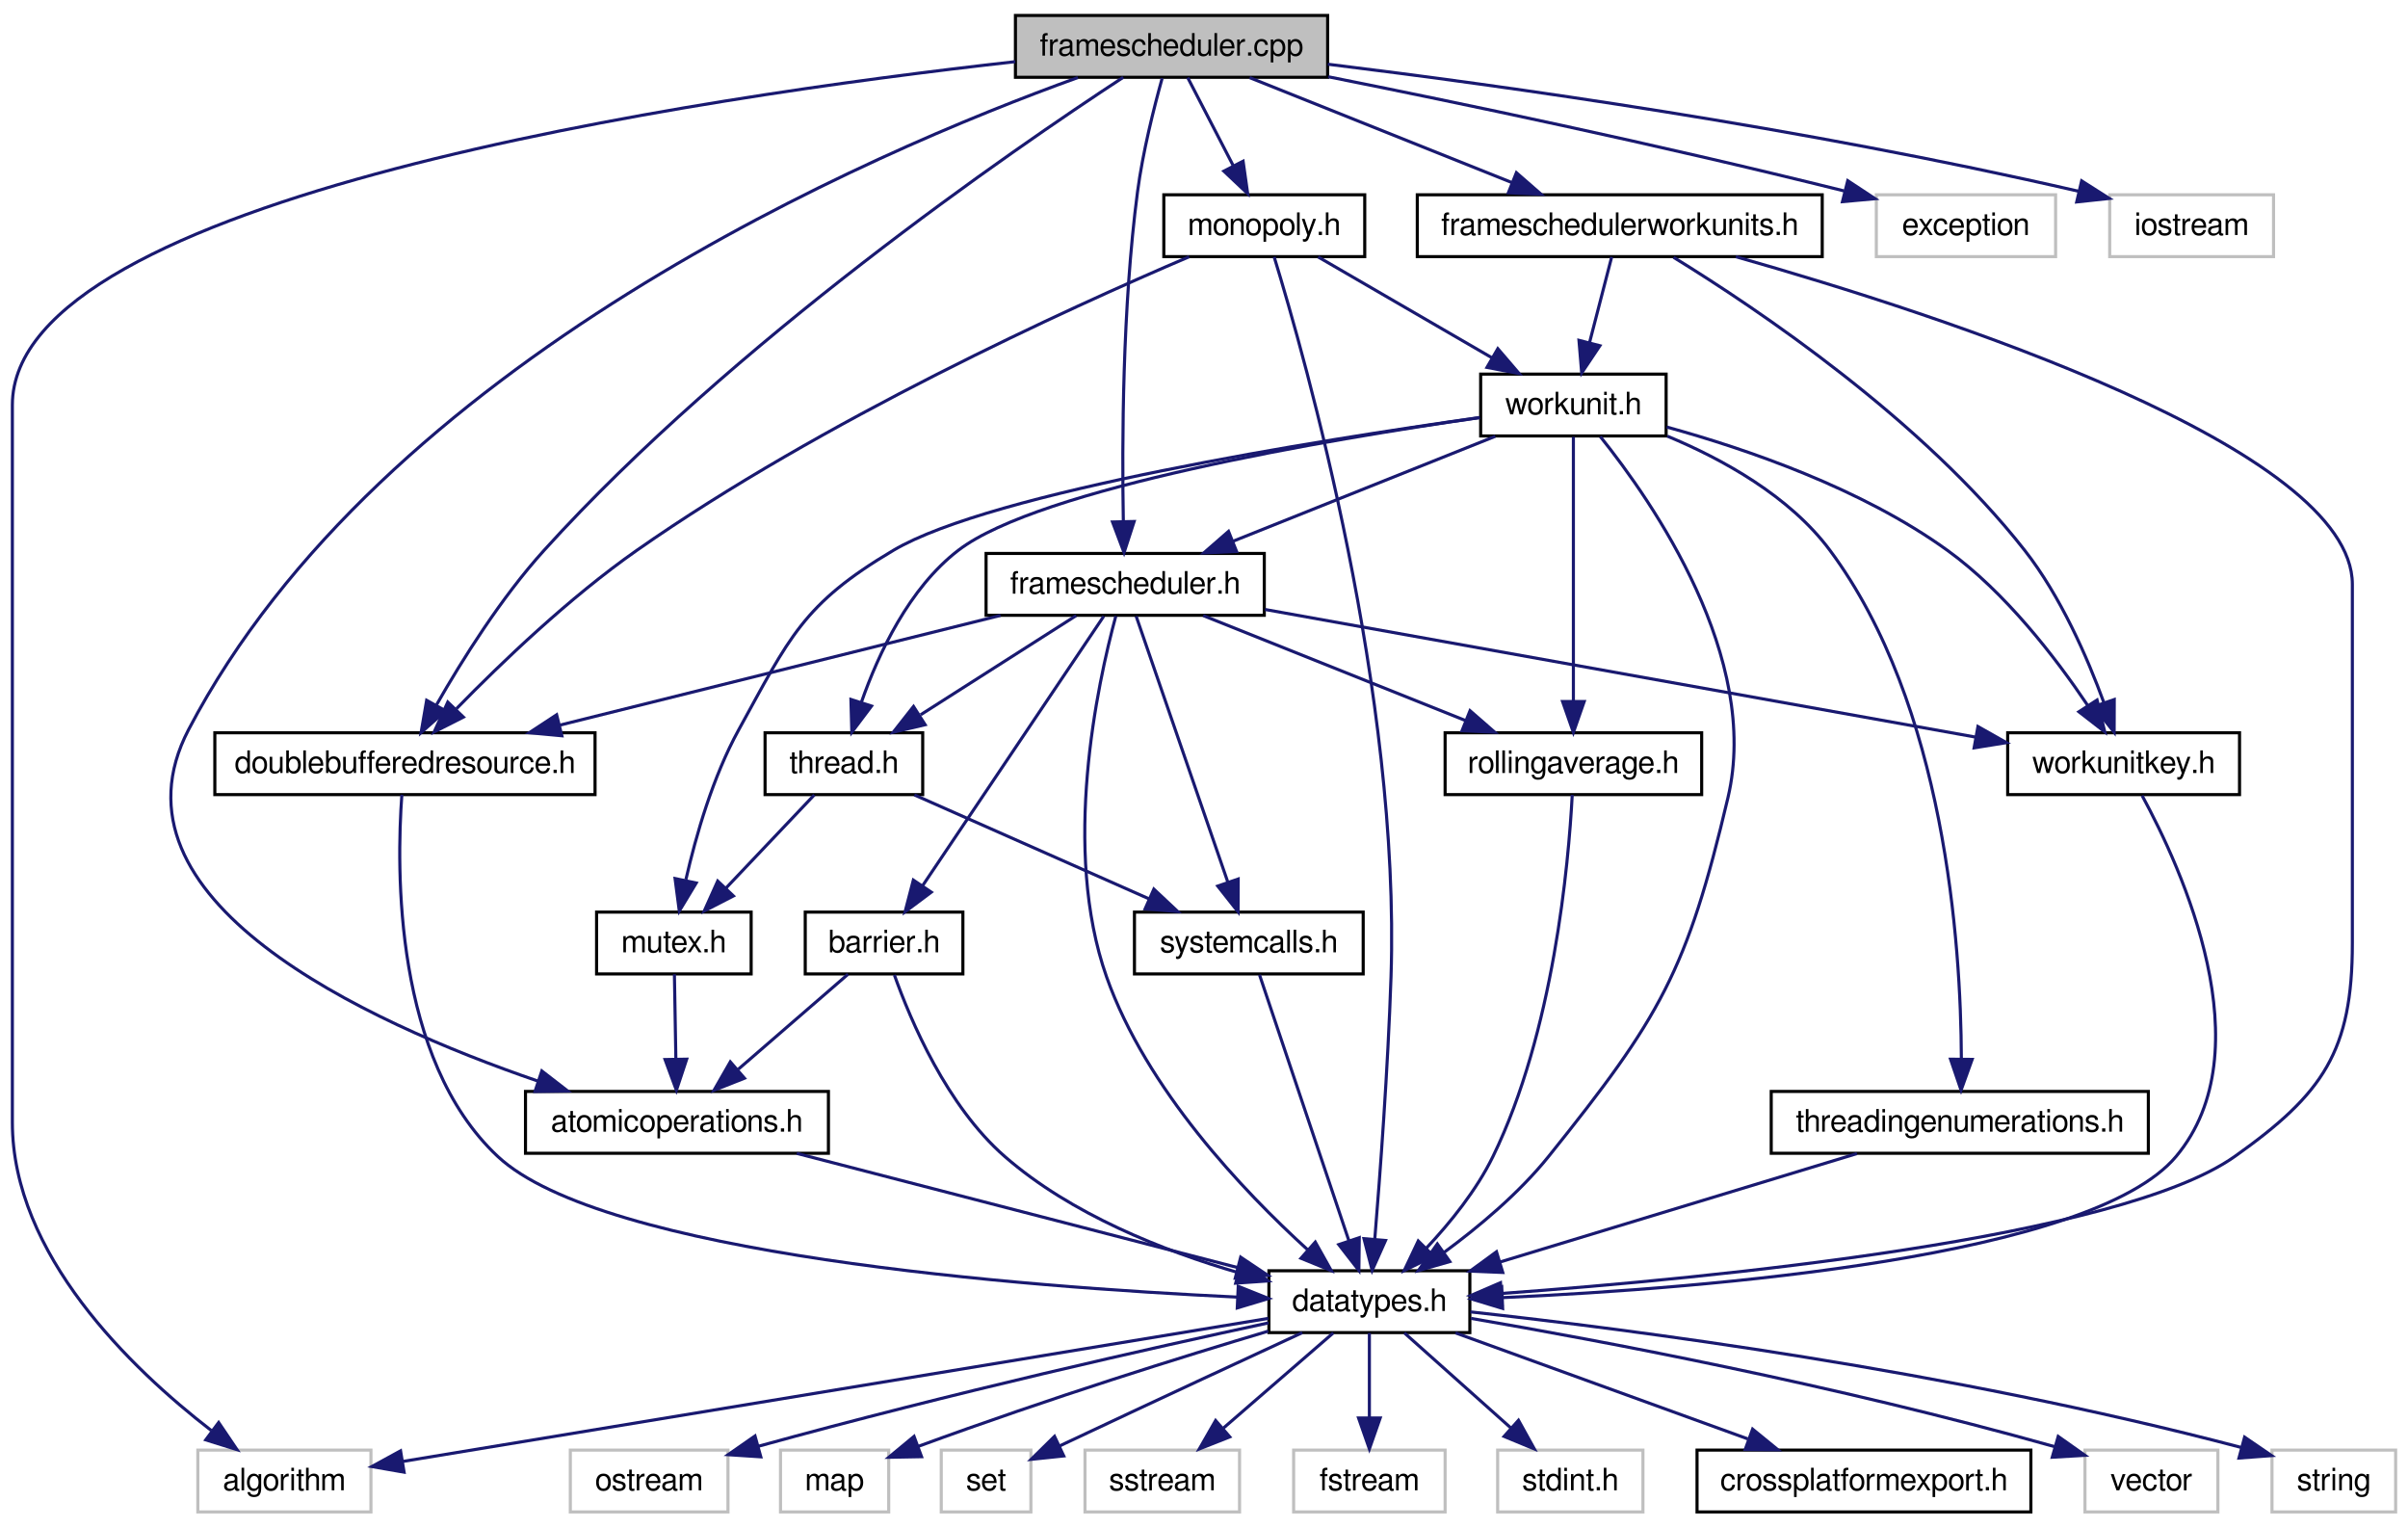
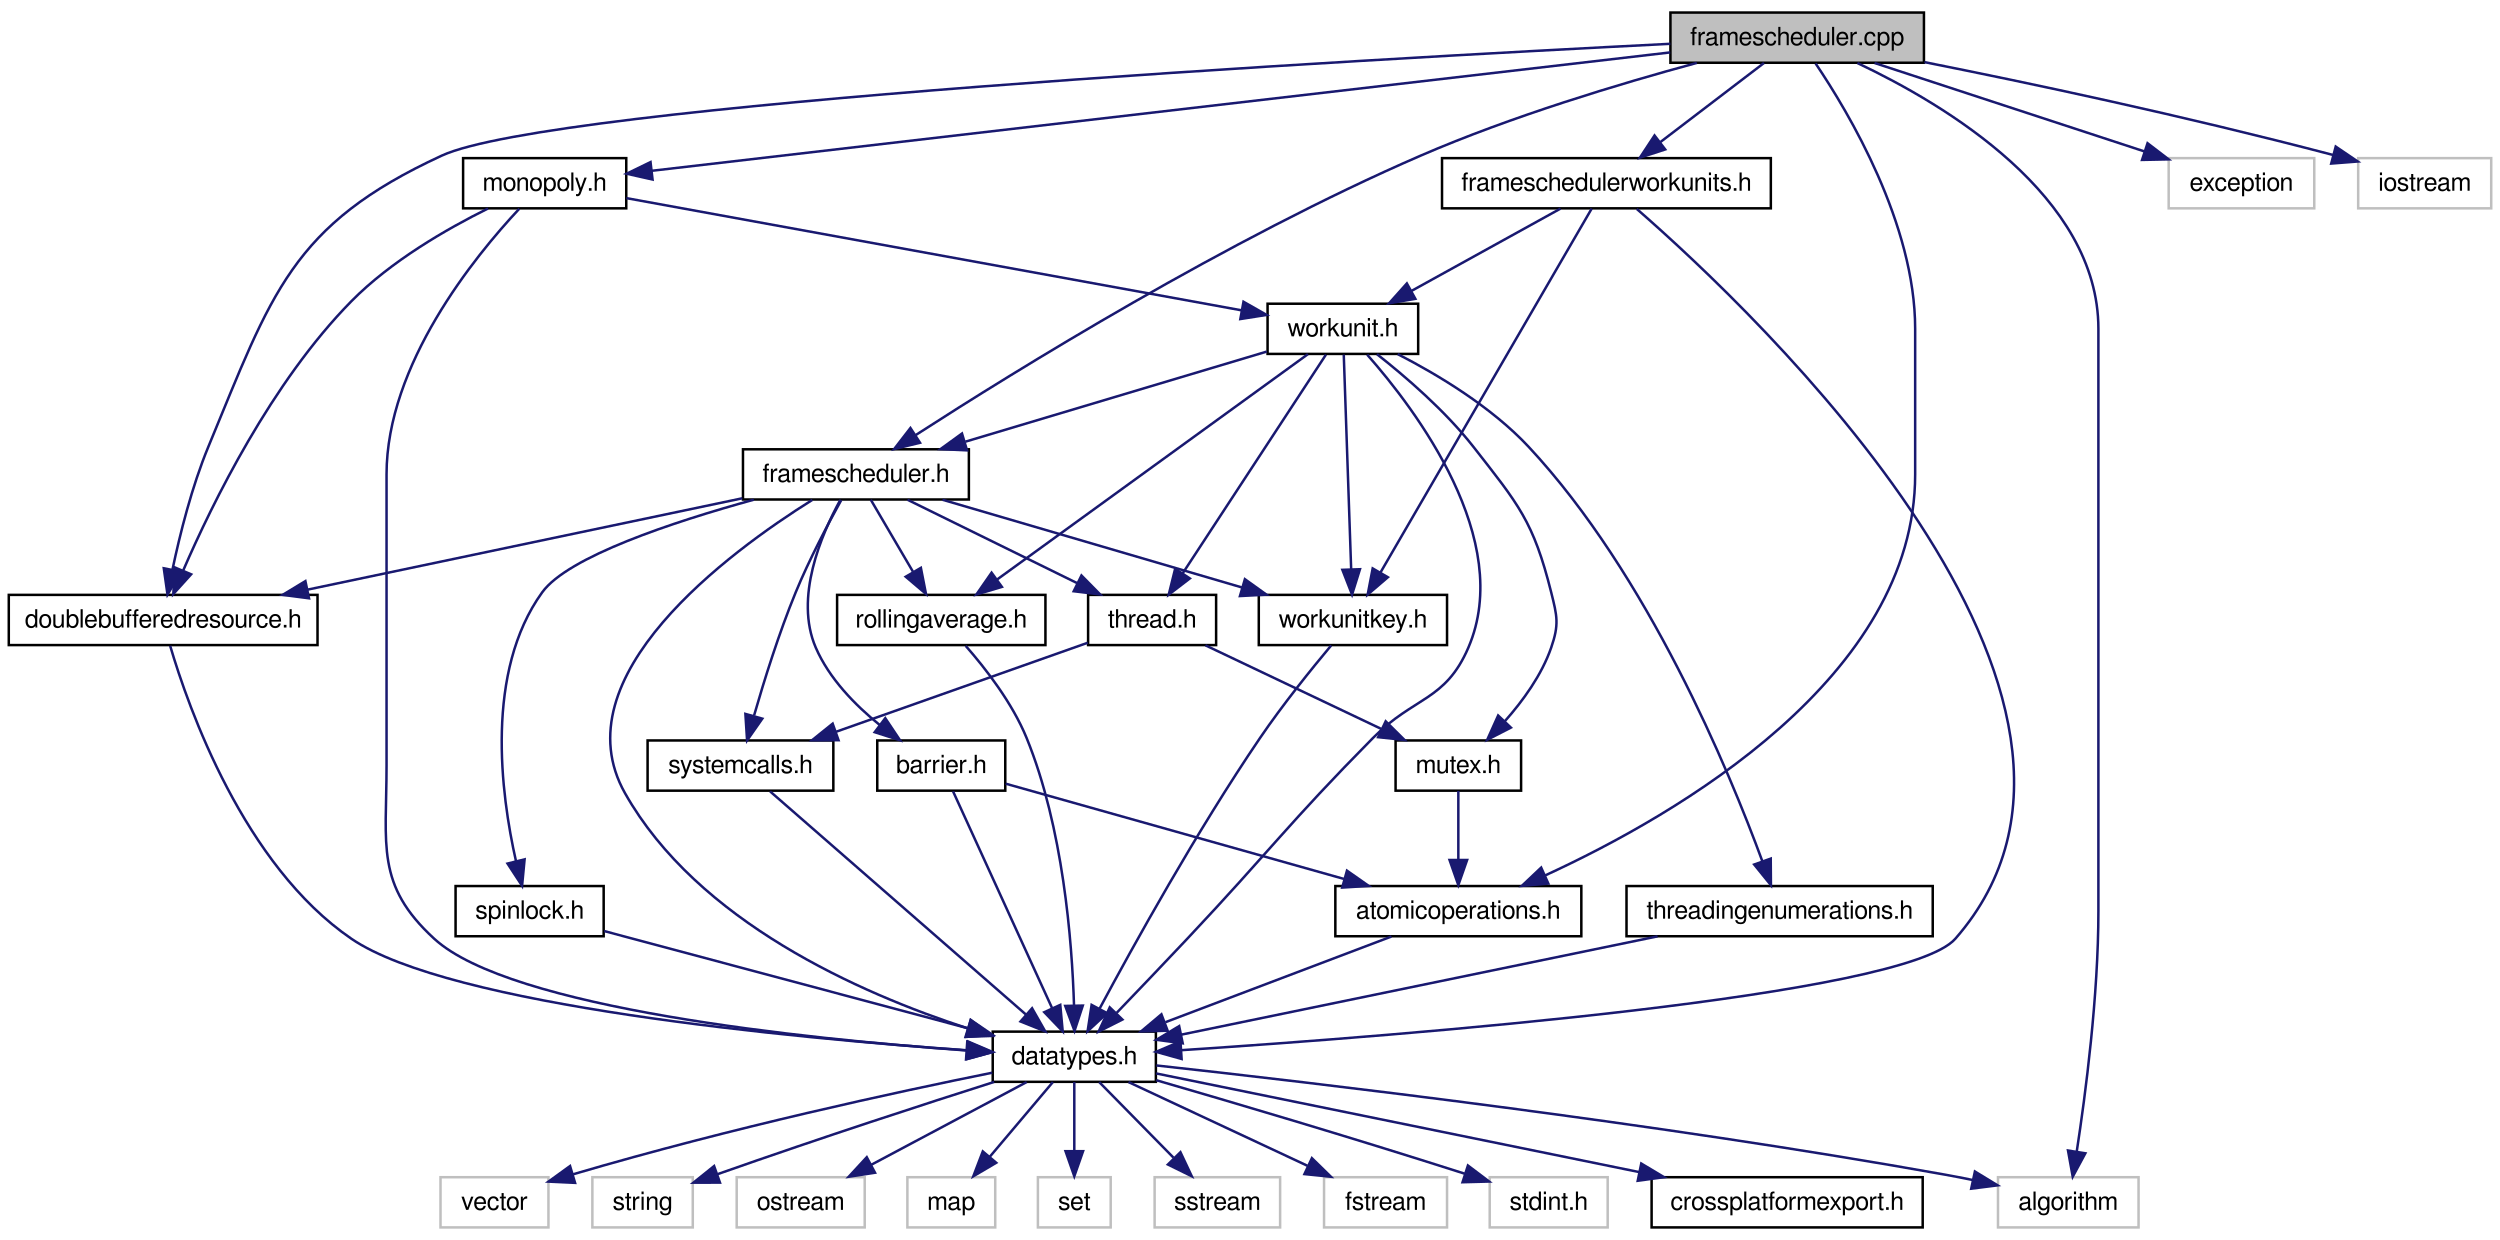
- <svg xmlns="http://www.w3.org/2000/svg" xmlns:xlink="http://www.w3.org/1999/xlink" width="779pt" height="494pt" viewBox="0.00 0.00 779.00 494.00">
+ <svg xmlns="http://www.w3.org/2000/svg" xmlns:xlink="http://www.w3.org/1999/xlink" width="996pt" height="494pt" viewBox="0.00 0.00 996.00 494.00">
  <g id="graph1" class="graph" transform="scale(1 1) rotate(0) translate(4 490)">
-     <polygon fill="white" stroke="white" points="-4,5 -4,-490 776,-490 776,5 -4,5" />
+     <polygon fill="white" stroke="white" points="-4,5 -4,-490 993,-490 993,5 -4,5" />
    <g id="node1" class="node">
-       <polygon fill="#bfbfbf" stroke="black" points="324.5,-465 324.5,-485 425.5,-485 425.5,-465 324.5,-465" />
-       <text text-anchor="middle" x="375" y="-472" font-family="FreeSans" font-size="10.00">framescheduler.cpp</text>
+       <polygon fill="#bfbfbf" stroke="black" points="661.5,-465 661.5,-485 762.5,-485 762.5,-465 661.5,-465" />
+       <text text-anchor="middle" x="712" y="-472" font-family="FreeSans" font-size="10.00">framescheduler.cpp</text>
    </g>
    <g id="node3" class="node">
-       <a xlink:href="framescheduler_8h.html" target="_top" xlink:title="This file has the Declarations for the main FrameScheduler class.">
-         <polygon fill="white" stroke="black" points="315,-291 315,-311 405,-311 405,-291 315,-291" />
-         <text text-anchor="middle" x="360" y="-298" font-family="FreeSans" font-size="10.00">framescheduler.h</text>
+       <a xlink:href="framescheduler_8h.html" target="_top" xlink:title="This file has the Declarations for the main FrameScheduler class. ">
+         <polygon fill="white" stroke="black" points="292,-291 292,-311 382,-311 382,-291 292,-291" />
+         <text text-anchor="middle" x="337" y="-298" font-family="FreeSans" font-size="10.00">framescheduler.h</text>
      </a>
    </g>
    <g id="edge2" class="edge">
-       <path fill="none" stroke="midnightblue" d="M371.954,-464.656C369.321,-455.205 365.682,-440.795 364,-428 359.089,-390.636 358.951,-346.583 359.403,-321.409" />
-       <polygon fill="midnightblue" stroke="midnightblue" points="362.905,-321.34 359.637,-311.262 355.907,-321.179 362.905,-321.34" />
+       <path fill="none" stroke="midnightblue" d="M672.015,-464.939C641.312,-456.628 598.185,-443.674 562,-428 485.247,-394.754 400.927,-342.557 360.789,-316.657" />
+       <polygon fill="midnightblue" stroke="midnightblue" points="362.531,-313.615 352.238,-311.105 358.719,-319.486 362.531,-313.615" />
    </g>
    <g id="node23" class="node">
-       <polygon fill="white" stroke="#bfbfbf" points="60,-1 60,-21 116,-21 116,-1 60,-1" />
-       <text text-anchor="middle" x="88" y="-8" font-family="FreeSans" font-size="10.00">algorithm</text>
-     </g>
-     <g id="edge98" class="edge">
-       <path fill="none" stroke="midnightblue" d="M324.426,-470.052C222.067,-458.633 0,-426.126 0,-359 0,-359 0,-359 0,-127 0,-84.304 38.308,-47.451 64.374,-27.318" />
-       <polygon fill="midnightblue" stroke="midnightblue" points="66.736,-29.923 72.672,-21.146 62.559,-24.306 66.736,-29.923" />
+       <polygon fill="white" stroke="#bfbfbf" points="792,-1 792,-21 848,-21 848,-1 792,-1" />
+       <text text-anchor="middle" x="820" y="-8" font-family="FreeSans" font-size="10.00">algorithm</text>
+     </g>
+     <g id="edge102" class="edge">
+       <path fill="none" stroke="midnightblue" d="M735.995,-464.882C771.014,-448.318 832,-411.881 832,-359 832,-359 832,-359 832,-127 832,-93.246 826.911,-54.258 823.361,-31.169" />
+       <polygon fill="midnightblue" stroke="midnightblue" points="826.803,-30.528 821.771,-21.205 819.89,-31.631 826.803,-30.528" />
    </g>
    <g id="node27" class="node">
      <a xlink:href="doublebufferedresource_8h.html" target="_top" xlink:title="This file defines the template double buffered resources that can be attached to a thread...">
-         <polygon fill="white" stroke="black" points="65.5,-233 65.5,-253 188.5,-253 188.5,-233 65.5,-233" />
-         <text text-anchor="middle" x="127" y="-240" font-family="FreeSans" font-size="10.00">doublebufferedresource.h</text>
-       </a>
-     </g>
-     <g id="edge58" class="edge">
-       <path fill="none" stroke="midnightblue" d="M359.362,-464.985C323.352,-441.415 232.995,-379.328 172,-312 158.113,-296.671 145.555,-276.64 137.256,-262.112" />
-       <polygon fill="midnightblue" stroke="midnightblue" points="140.143,-260.101 132.227,-253.059 134.023,-263.5 140.143,-260.101" />
+         <polygon fill="white" stroke="black" points="-0.5,-233 -0.5,-253 122.5,-253 122.5,-233 -0.5,-233" />
+         <text text-anchor="middle" x="61" y="-240" font-family="FreeSans" font-size="10.00">doublebufferedresource.h</text>
+       </a>
+     </g>
+     <g id="edge62" class="edge">
+       <path fill="none" stroke="midnightblue" d="M661.46,-472.551C535.727,-466.181 215.801,-448.185 172,-428 111.987,-400.343 104.287,-373.049 79,-312 72.421,-296.116 67.683,-277.16 64.724,-263.139" />
+       <polygon fill="midnightblue" stroke="midnightblue" points="68.112,-262.233 62.732,-253.106 61.247,-263.596 68.112,-262.233" />
    </g>
    <g id="node37" class="node">
-       <a xlink:href="atomicoperations_8h.html" target="_top" xlink:title="Simple thread safe ways to check and change a specified variable atomically.">
-         <polygon fill="white" stroke="black" points="166,-117 166,-137 264,-137 264,-117 166,-117" />
-         <text text-anchor="middle" x="215" y="-124" font-family="FreeSans" font-size="10.00">atomicoperations.h</text>
-       </a>
-     </g>
-     <g id="edge92" class="edge">
-       <path fill="none" stroke="midnightblue" d="M344.7,-464.917C277.95,-440.851 119.22,-373.012 57,-254 28.313,-199.128 113.682,-159.694 169.886,-140.395" />
-       <polygon fill="midnightblue" stroke="midnightblue" points="171.282,-143.619 179.663,-137.138 169.07,-136.978 171.282,-143.619" />
-     </g>
-     <g id="node52" class="node">
-       <a xlink:href="monopoly_8h.html" target="_top" xlink:title="Contains an interface for a kind of WorkUnit that consumes time on multiple thread.">
-         <polygon fill="white" stroke="black" points="372.5,-407 372.5,-427 437.5,-427 437.5,-407 372.5,-407" />
-         <text text-anchor="middle" x="405" y="-414" font-family="FreeSans" font-size="10.00">monopoly.h</text>
-       </a>
-     </g>
-     <g id="edge60" class="edge">
-       <path fill="none" stroke="midnightblue" d="M380.226,-464.897C384.262,-457.093 389.972,-446.054 394.893,-436.54" />
-       <polygon fill="midnightblue" stroke="midnightblue" points="398.147,-437.868 399.632,-427.378 391.929,-434.652 398.147,-437.868" />
-     </g>
-     <g id="node67" class="node">
+       <a xlink:href="atomicoperations_8h.html" target="_top" xlink:title="Simple thread safe ways to check and change a specified variable atomically. ">
+         <polygon fill="white" stroke="black" points="528,-117 528,-137 626,-137 626,-117 528,-117" />
+         <text text-anchor="middle" x="577" y="-124" font-family="FreeSans" font-size="10.00">atomicoperations.h</text>
+       </a>
+     </g>
+     <g id="edge96" class="edge">
+       <path fill="none" stroke="midnightblue" d="M719.344,-464.697C732.562,-445.11 759,-400.72 759,-359 759,-359 759,-359 759,-301 759,-220.341 664.451,-165.561 611.648,-141.257" />
+       <polygon fill="midnightblue" stroke="midnightblue" points="612.864,-137.967 602.306,-137.074 610.003,-144.355 612.864,-137.967" />
+     </g>
+     <g id="node55" class="node">
+       <a xlink:href="monopoly_8h.html" target="_top" xlink:title="Contains an interface for a kind of WorkUnit that consumes time on multiple thread. ">
+         <polygon fill="white" stroke="black" points="180.5,-407 180.5,-427 245.5,-427 245.5,-407 180.5,-407" />
+         <text text-anchor="middle" x="213" y="-414" font-family="FreeSans" font-size="10.00">monopoly.h</text>
+       </a>
+     </g>
+     <g id="edge64" class="edge">
+       <path fill="none" stroke="midnightblue" d="M661.407,-469.119C562.993,-457.681 347.414,-432.623 255.682,-421.961" />
+       <polygon fill="midnightblue" stroke="midnightblue" points="255.979,-418.472 245.642,-420.794 255.171,-425.425 255.979,-418.472" />
+     </g>
+     <g id="node70" class="node">
      <a xlink:href="frameschedulerworkunits_8h.html" target="_top" xlink:title="This defines a number of workunits that are required for doing some tasks that the Framescheduler req...">
-         <polygon fill="white" stroke="black" points="454.5,-407 454.5,-427 585.5,-427 585.5,-407 454.5,-407" />
-         <text text-anchor="middle" x="520" y="-414" font-family="FreeSans" font-size="10.00">frameschedulerworkunits.h</text>
-       </a>
-     </g>
-     <g id="edge84" class="edge">
-       <path fill="none" stroke="midnightblue" d="M400.257,-464.897C423.712,-455.515 458.852,-441.459 485.005,-430.998" />
-       <polygon fill="midnightblue" stroke="midnightblue" points="486.561,-434.145 494.546,-427.182 483.961,-427.646 486.561,-434.145" />
-     </g>
-     <g id="node73" class="node">
-       <polygon fill="white" stroke="#bfbfbf" points="603,-407 603,-427 661,-427 661,-407 603,-407" />
-       <text text-anchor="middle" x="632" y="-414" font-family="FreeSans" font-size="10.00">exception</text>
-     </g>
-     <g id="edge94" class="edge">
-       <path fill="none" stroke="midnightblue" d="M425.684,-465.175C467.96,-456.743 529.987,-443.823 592.554,-428.254" />
-       <polygon fill="midnightblue" stroke="midnightblue" points="593.75,-431.562 602.597,-425.733 592.046,-424.773 593.75,-431.562" />
-     </g>
-     <g id="node75" class="node">
-       <polygon fill="white" stroke="#bfbfbf" points="678.5,-407 678.5,-427 731.5,-427 731.5,-407 678.5,-407" />
-       <text text-anchor="middle" x="705" y="-414" font-family="FreeSans" font-size="10.00">iostream</text>
-     </g>
-     <g id="edge96" class="edge">
-       <path fill="none" stroke="midnightblue" d="M425.546,-469.236C482.571,-462.225 578.174,-448.945 668.507,-428.122" />
-       <polygon fill="midnightblue" stroke="midnightblue" points="669.42,-431.503 678.359,-425.815 667.824,-424.687 669.42,-431.503" />
+         <polygon fill="white" stroke="black" points="570.5,-407 570.5,-427 701.5,-427 701.5,-407 570.5,-407" />
+         <text text-anchor="middle" x="636" y="-414" font-family="FreeSans" font-size="10.00">frameschedulerworkunits.h</text>
+       </a>
+     </g>
+     <g id="edge88" class="edge">
+       <path fill="none" stroke="midnightblue" d="M698.762,-464.897C687.389,-456.218 670.774,-443.538 657.497,-433.405" />
+       <polygon fill="midnightblue" stroke="midnightblue" points="659.414,-430.466 649.341,-427.182 655.168,-436.031 659.414,-430.466" />
+     </g>
+     <g id="node76" class="node">
+       <polygon fill="white" stroke="#bfbfbf" points="860,-407 860,-427 918,-427 918,-407 860,-407" />
+       <text text-anchor="middle" x="889" y="-414" font-family="FreeSans" font-size="10.00">exception</text>
+     </g>
+     <g id="edge98" class="edge">
+       <path fill="none" stroke="midnightblue" d="M742.831,-464.897C772.721,-455.103 818.157,-440.214 850.428,-429.639" />
+       <polygon fill="midnightblue" stroke="midnightblue" points="851.576,-432.946 859.989,-426.506 849.396,-426.294 851.576,-432.946" />
+     </g>
+     <g id="node78" class="node">
+       <polygon fill="white" stroke="#bfbfbf" points="935.5,-407 935.5,-427 988.5,-427 988.5,-407 935.5,-407" />
+       <text text-anchor="middle" x="962" y="-414" font-family="FreeSans" font-size="10.00">iostream</text>
+     </g>
+     <g id="edge100" class="edge">
+       <path fill="none" stroke="midnightblue" d="M762.698,-465.247C804.238,-456.956 864.718,-444.202 925.555,-428.244" />
+       <polygon fill="midnightblue" stroke="midnightblue" points="926.549,-431.601 935.319,-425.655 924.756,-424.835 926.549,-431.601" />
    </g>
    <g id="node5" class="node">
-       <a xlink:href="datatypes_8h.html" target="_top" xlink:title="This file declares a few typedefs to allow flexibility, in case a change is required/desired.">
-         <polygon fill="white" stroke="black" points="406.5,-59 406.5,-79 471.5,-79 471.5,-59 406.5,-59" />
-         <text text-anchor="middle" x="439" y="-66" font-family="FreeSans" font-size="10.00">datatypes.h</text>
+       <a xlink:href="datatypes_8h.html" target="_top" xlink:title="This file declares a few typedefs to allow flexibility, in case a change is required/desired. ">
+         <polygon fill="white" stroke="black" points="391.5,-59 391.5,-79 456.5,-79 456.5,-59 391.5,-59" />
+         <text text-anchor="middle" x="424" y="-66" font-family="FreeSans" font-size="10.00">datatypes.h</text>
      </a>
    </g>
    <g id="edge4" class="edge">
-       <path fill="none" stroke="midnightblue" d="M356.97,-290.741C350.98,-268.641 339.414,-215.199 354,-174 366.853,-137.696 398.188,-104.766 419.008,-85.817" />
-       <polygon fill="midnightblue" stroke="midnightblue" points="421.504,-88.282 426.675,-79.035 416.866,-83.038 421.504,-88.282" />
+       <path fill="none" stroke="midnightblue" d="M319.632,-290.841C286.292,-269.977 218.846,-220.358 245,-174 273.824,-122.91 338.389,-94.334 381.574,-80.3" />
+       <polygon fill="midnightblue" stroke="midnightblue" points="382.745,-83.601 391.249,-77.282 380.66,-76.919 382.745,-83.601" />
    </g>
    <g id="edge26" class="edge">
-       <path fill="none" stroke="midnightblue" d="M319.68,-290.963C280.129,-281.118 219.718,-266.08 177.102,-255.472" />
-       <polygon fill="midnightblue" stroke="midnightblue" points="177.765,-252.03 167.216,-253.011 176.074,-258.823 177.765,-252.03" />
+       <path fill="none" stroke="midnightblue" d="M291.733,-291.487C244.42,-281.545 170.041,-265.914 118.579,-255.1" />
+       <polygon fill="midnightblue" stroke="midnightblue" points="119.113,-251.636 108.607,-253.004 117.673,-258.486 119.113,-251.636" />
    </g>
    <g id="node30" class="node">
      <a xlink:href="thread_8h.html" target="_top" xlink:title="This file defines a minimalistic cross-platform thread that the scheduler uses to schedule tasks...">
-         <polygon fill="white" stroke="black" points="243.5,-233 243.5,-253 294.5,-253 294.5,-233 243.5,-233" />
-         <text text-anchor="middle" x="269" y="-240" font-family="FreeSans" font-size="10.00">thread.h</text>
+         <polygon fill="white" stroke="black" points="429.5,-233 429.5,-253 480.5,-253 480.5,-233 429.5,-233" />
+         <text text-anchor="middle" x="455" y="-240" font-family="FreeSans" font-size="10.00">thread.h</text>
      </a>
    </g>
    <g id="edge30" class="edge">
-       <path fill="none" stroke="midnightblue" d="M344.149,-290.897C330.272,-282.052 309.878,-269.054 293.835,-258.829" />
-       <polygon fill="midnightblue" stroke="midnightblue" points="295.289,-255.605 284.975,-253.182 291.526,-261.508 295.289,-255.605" />
+       <path fill="none" stroke="midnightblue" d="M357.554,-290.897C376.221,-281.722 403.983,-268.076 425.105,-257.694" />
+       <polygon fill="midnightblue" stroke="midnightblue" points="426.855,-260.734 434.286,-253.182 423.767,-254.452 426.855,-260.734" />
    </g>
    <g id="node32" class="node">
      <a xlink:href="systemcalls_8h.html" target="_top" xlink:title="This file defines a minimalistic cross-platform thread that the scheduler uses to schedule tasks...">
-         <polygon fill="white" stroke="black" points="363,-175 363,-195 437,-195 437,-175 363,-175" />
-         <text text-anchor="middle" x="400" y="-182" font-family="FreeSans" font-size="10.00">systemcalls.h</text>
+         <polygon fill="white" stroke="black" points="254,-175 254,-195 328,-195 328,-175 254,-175" />
+         <text text-anchor="middle" x="291" y="-182" font-family="FreeSans" font-size="10.00">systemcalls.h</text>
+       </a>
+     </g>
+     <g id="edge50" class="edge">
+       <path fill="none" stroke="midnightblue" d="M331.163,-290.776C325.964,-281.406 318.369,-267.048 313,-254 306.355,-237.853 300.445,-218.919 296.429,-204.974" />
+       <polygon fill="midnightblue" stroke="midnightblue" points="299.705,-203.692 293.635,-195.008 292.964,-205.582 299.705,-203.692" />
+     </g>
+     <g id="node40" class="node">
+       <a xlink:href="workunitkey_8h.html" target="_top" xlink:title="This file defines the metadata used to sort workunits. ">
+         <polygon fill="white" stroke="black" points="497.5,-233 497.5,-253 572.5,-253 572.5,-233 497.5,-233" />
+         <text text-anchor="middle" x="535" y="-240" font-family="FreeSans" font-size="10.00">workunitkey.h</text>
+       </a>
+     </g>
+     <g id="edge42" class="edge">
+       <path fill="none" stroke="midnightblue" d="M371.489,-290.897C404.606,-281.196 454.782,-266.498 490.813,-255.944" />
+       <polygon fill="midnightblue" stroke="midnightblue" points="491.962,-259.254 500.575,-253.084 489.994,-252.537 491.962,-259.254" />
+     </g>
+     <g id="node43" class="node">
+       <a xlink:href="spinlock_8h.html" target="_top" xlink:title="Declares a Mutex, Mutex tools, and at least one MutexLike object. ">
+         <polygon fill="white" stroke="black" points="177.5,-117 177.5,-137 236.5,-137 236.5,-117 177.5,-117" />
+         <text text-anchor="middle" x="207" y="-124" font-family="FreeSans" font-size="10.00">spinlock.h</text>
      </a>
    </g>
    <g id="edge46" class="edge">
-       <path fill="none" stroke="midnightblue" d="M363.55,-290.706C370.208,-271.396 384.672,-229.451 393.243,-204.596" />
-       <polygon fill="midnightblue" stroke="midnightblue" points="396.564,-205.7 396.515,-195.106 389.947,-203.418 396.564,-205.7" />
-     </g>
-     <g id="node40" class="node">
-       <a xlink:href="workunitkey_8h.html" target="_top" xlink:title="This file defines the metadata used to sort workunits.">
-         <polygon fill="white" stroke="black" points="645.5,-233 645.5,-253 720.5,-253 720.5,-233 645.5,-233" />
-         <text text-anchor="middle" x="683" y="-240" font-family="FreeSans" font-size="10.00">workunitkey.h</text>
-       </a>
-     </g>
-     <g id="edge42" class="edge">
-       <path fill="none" stroke="midnightblue" d="M405.252,-292.874C465.94,-281.977 573.216,-262.713 635.185,-251.586" />
-       <polygon fill="midnightblue" stroke="midnightblue" points="635.873,-255.019 645.097,-249.806 634.636,-248.129 635.873,-255.019" />
-     </g>
-     <g id="node44" class="node">
-       <a xlink:href="rollingaverage_8h.html" target="_top" xlink:title="This stores the implementation and the declaration of the RollingAverage, BufferedRollingAverage, WeightedRollingAverage and the DefaultRollingAverage.">
-         <polygon fill="white" stroke="black" points="463.5,-233 463.5,-253 546.5,-253 546.5,-233 463.5,-233" />
-         <text text-anchor="middle" x="505" y="-240" font-family="FreeSans" font-size="10.00">rollingaverage.h</text>
-       </a>
-     </g>
-     <g id="edge48" class="edge">
-       <path fill="none" stroke="midnightblue" d="M385.257,-290.897C408.712,-281.515 443.852,-267.459 470.005,-256.998" />
-       <polygon fill="midnightblue" stroke="midnightblue" points="471.561,-260.145 479.546,-253.182 468.961,-253.646 471.561,-260.145" />
+       <path fill="none" stroke="midnightblue" d="M296.335,-290.929C263.894,-281.995 222.245,-268.193 212,-254 189.184,-222.393 195.477,-173.93 201.569,-146.927" />
+       <polygon fill="midnightblue" stroke="midnightblue" points="204.999,-147.635 203.999,-137.088 198.203,-145.957 204.999,-147.635" />
    </g>
    <g id="node47" class="node">
-       <a xlink:href="barrier_8h.html" target="_top" xlink:title="The declaration of the Mezzanine::Threading::Barrier Barrier synchronization primitive.">
-         <polygon fill="white" stroke="black" points="256.5,-175 256.5,-195 307.5,-195 307.5,-175 256.5,-175" />
-         <text text-anchor="middle" x="282" y="-182" font-family="FreeSans" font-size="10.00">barrier.h</text>
+       <a xlink:href="rollingaverage_8h.html" target="_top" xlink:title="This stores the implementation and the declaration of the RollingAverage, BufferedRollingAverage, WeightedRollingAverage and the DefaultRollingAverage. ">
+         <polygon fill="white" stroke="black" points="329.5,-233 329.5,-253 412.5,-253 412.5,-233 329.5,-233" />
+         <text text-anchor="middle" x="371" y="-240" font-family="FreeSans" font-size="10.00">rollingaverage.h</text>
      </a>
    </g>
    <g id="edge52" class="edge">
-       <path fill="none" stroke="midnightblue" d="M353.078,-290.706C339.92,-271.137 311.131,-228.323 294.511,-203.606" />
-       <polygon fill="midnightblue" stroke="midnightblue" points="297.28,-201.451 288.795,-195.106 291.471,-205.357 297.28,-201.451" />
+       <path fill="none" stroke="midnightblue" d="M342.922,-290.897C347.546,-283.01 354.105,-271.821 359.721,-262.24" />
+       <polygon fill="midnightblue" stroke="midnightblue" points="362.879,-263.775 364.917,-253.378 356.84,-260.235 362.879,-263.775" />
+     </g>
+     <g id="node50" class="node">
+       <a xlink:href="barrier_8h.html" target="_top" xlink:title="The declaration of the Mezzanine::Threading::Barrier Barrier synchronization primitive. ">
+         <polygon fill="white" stroke="black" points="345.5,-175 345.5,-195 396.5,-195 396.5,-175 345.5,-175" />
+         <text text-anchor="middle" x="371" y="-182" font-family="FreeSans" font-size="10.00">barrier.h</text>
+       </a>
+     </g>
+     <g id="edge56" class="edge">
+       <path fill="none" stroke="midnightblue" d="M330.772,-290.816C323.193,-277.029 312.41,-251.865 321,-232 326.32,-219.698 336.62,-209.132 346.496,-201.152" />
+       <polygon fill="midnightblue" stroke="midnightblue" points="348.686,-203.884 354.573,-195.075 344.478,-198.29 348.686,-203.884" />
    </g>
    <g id="node7" class="node">
      <a xlink:href="crossplatformexport_8h.html" target="_top" xlink:title="This file determines what features are offered by the compiler that this library can take advantage o...">
-         <polygon fill="white" stroke="black" points="545,-1 545,-21 653,-21 653,-1 545,-1" />
-         <text text-anchor="middle" x="599" y="-8" font-family="FreeSans" font-size="10.00">crossplatformexport.h</text>
+         <polygon fill="white" stroke="black" points="654,-1 654,-21 762,-21 762,-1 654,-1" />
+         <text text-anchor="middle" x="708" y="-8" font-family="FreeSans" font-size="10.00">crossplatformexport.h</text>
      </a>
    </g>
    <g id="edge6" class="edge">
-       <path fill="none" stroke="midnightblue" d="M466.87,-58.897C493.059,-49.404 532.451,-35.124 561.412,-24.626" />
-       <polygon fill="midnightblue" stroke="midnightblue" points="562.973,-27.783 571.182,-21.084 560.587,-21.202 562.973,-27.783" />
+       <path fill="none" stroke="midnightblue" d="M456.578,-62.347C503.476,-52.769 590.775,-34.94 649.143,-23.02" />
+       <polygon fill="midnightblue" stroke="midnightblue" points="649.872,-26.444 658.969,-21.013 648.471,-19.585 649.872,-26.444" />
    </g>
    <g id="node9" class="node">
-       <polygon fill="white" stroke="#bfbfbf" points="670.5,-1 670.5,-21 713.5,-21 713.5,-1 670.5,-1" />
-       <text text-anchor="middle" x="692" y="-8" font-family="FreeSans" font-size="10.00">vector</text>
+       <polygon fill="white" stroke="#bfbfbf" points="171.5,-1 171.5,-21 214.5,-21 214.5,-1 171.5,-1" />
+       <text text-anchor="middle" x="193" y="-8" font-family="FreeSans" font-size="10.00">vector</text>
    </g>
    <g id="edge8" class="edge">
-       <path fill="none" stroke="midnightblue" d="M471.86,-63.6C513.795,-56.379 588.659,-42.378 660.796,-22.079" />
-       <polygon fill="midnightblue" stroke="midnightblue" points="661.84,-25.42 670.492,-19.306 659.916,-18.69 661.84,-25.42" />
+       <path fill="none" stroke="midnightblue" d="M391.304,-62.632C353.218,-54.937 288.279,-40.958 224.357,-22.178" />
+       <polygon fill="midnightblue" stroke="midnightblue" points="225.108,-18.75 214.524,-19.248 223.109,-25.458 225.108,-18.75" />
    </g>
    <g id="node11" class="node">
-       <polygon fill="white" stroke="#bfbfbf" points="731,-1 731,-21 771,-21 771,-1 731,-1" />
-       <text text-anchor="middle" x="751" y="-8" font-family="FreeSans" font-size="10.00">string</text>
+       <polygon fill="white" stroke="#bfbfbf" points="232,-1 232,-21 272,-21 272,-1 232,-1" />
+       <text text-anchor="middle" x="252" y="-8" font-family="FreeSans" font-size="10.00">string</text>
    </g>
    <g id="edge10" class="edge">
-       <path fill="none" stroke="midnightblue" d="M471.702,-65.699C523.1,-60.053 625.92,-46.915 721.109,-21.839" />
-       <polygon fill="midnightblue" stroke="midnightblue" points="722.137,-25.187 730.887,-19.213 720.321,-18.426 722.137,-25.187" />
+       <path fill="none" stroke="midnightblue" d="M392.055,-58.954C364.97,-50.337 324.892,-37.352 281.775,-22.183" />
+       <polygon fill="midnightblue" stroke="midnightblue" points="282.834,-18.845 272.239,-18.81 280.499,-25.444 282.834,-18.845" />
    </g>
    <g id="node13" class="node">
-       <polygon fill="white" stroke="#bfbfbf" points="180.5,-1 180.5,-21 231.5,-21 231.5,-1 180.5,-1" />
-       <text text-anchor="middle" x="206" y="-8" font-family="FreeSans" font-size="10.00">ostream</text>
+       <polygon fill="white" stroke="#bfbfbf" points="289.5,-1 289.5,-21 340.5,-21 340.5,-1 289.5,-1" />
+       <text text-anchor="middle" x="315" y="-8" font-family="FreeSans" font-size="10.00">ostream</text>
    </g>
    <g id="edge12" class="edge">
-       <path fill="none" stroke="midnightblue" d="M406.393,-62.149C368.739,-54.051 304.761,-39.725 241.315,-22.231" />
-       <polygon fill="midnightblue" stroke="midnightblue" points="242.125,-18.823 231.552,-19.512 240.247,-25.567 242.125,-18.823" />
+       <path fill="none" stroke="midnightblue" d="M405.014,-58.897C387.926,-49.804 362.587,-36.322 343.144,-25.976" />
+       <polygon fill="midnightblue" stroke="midnightblue" points="344.607,-22.789 334.135,-21.182 341.318,-28.969 344.607,-22.789" />
    </g>
    <g id="node15" class="node">
-       <polygon fill="white" stroke="#bfbfbf" points="248.5,-1 248.5,-21 283.5,-21 283.5,-1 248.5,-1" />
-       <text text-anchor="middle" x="266" y="-8" font-family="FreeSans" font-size="10.00">map</text>
+       <polygon fill="white" stroke="#bfbfbf" points="357.5,-1 357.5,-21 392.5,-21 392.5,-1 357.5,-1" />
+       <text text-anchor="middle" x="375" y="-8" font-family="FreeSans" font-size="10.00">map</text>
    </g>
    <g id="edge14" class="edge">
-       <path fill="none" stroke="midnightblue" d="M406.305,-59.477C378.314,-51.119 336.792,-38.238 292.927,-22.154" />
-       <polygon fill="midnightblue" stroke="midnightblue" points="294.129,-18.867 283.536,-18.674 291.696,-25.43 294.129,-18.867" />
+       <path fill="none" stroke="midnightblue" d="M415.465,-58.897C408.524,-50.682 398.556,-38.883 390.25,-29.051" />
+       <polygon fill="midnightblue" stroke="midnightblue" points="392.894,-26.758 383.767,-21.378 387.547,-31.275 392.894,-26.758" />
    </g>
    <g id="node17" class="node">
-       <polygon fill="white" stroke="#bfbfbf" points="300.5,-1 300.5,-21 329.5,-21 329.5,-1 300.5,-1" />
-       <text text-anchor="middle" x="315" y="-8" font-family="FreeSans" font-size="10.00">set</text>
+       <polygon fill="white" stroke="#bfbfbf" points="409.5,-1 409.5,-21 438.5,-21 438.5,-1 409.5,-1" />
+       <text text-anchor="middle" x="424" y="-8" font-family="FreeSans" font-size="10.00">set</text>
    </g>
    <g id="edge16" class="edge">
-       <path fill="none" stroke="midnightblue" d="M417.297,-58.981C398.582,-50.324 370.625,-37.351 338.696,-22.303" />
-       <polygon fill="midnightblue" stroke="midnightblue" points="340.127,-19.108 329.59,-18.006 337.14,-25.439 340.127,-19.108" />
+       <path fill="none" stroke="midnightblue" d="M424,-58.897C424,-51.339 424,-40.748 424,-31.446" />
+       <polygon fill="midnightblue" stroke="midnightblue" points="427.5,-31.378 424,-21.378 420.5,-31.378 427.5,-31.378" />
    </g>
    <g id="node19" class="node">
-       <polygon fill="white" stroke="#bfbfbf" points="347,-1 347,-21 397,-21 397,-1 347,-1" />
-       <text text-anchor="middle" x="372" y="-8" font-family="FreeSans" font-size="10.00">sstream</text>
+       <polygon fill="white" stroke="#bfbfbf" points="456,-1 456,-21 506,-21 506,-1 456,-1" />
+       <text text-anchor="middle" x="481" y="-8" font-family="FreeSans" font-size="10.00">sstream</text>
    </g>
    <g id="edge18" class="edge">
-       <path fill="none" stroke="midnightblue" d="M427.329,-58.897C417.555,-50.435 403.388,-38.172 391.837,-28.172" />
-       <polygon fill="midnightblue" stroke="midnightblue" points="393.839,-25.276 383.988,-21.378 389.258,-30.569 393.839,-25.276" />
+       <path fill="none" stroke="midnightblue" d="M433.929,-58.897C442.083,-50.6 453.83,-38.646 463.549,-28.757" />
+       <polygon fill="midnightblue" stroke="midnightblue" points="466.288,-30.963 470.801,-21.378 461.296,-26.057 466.288,-30.963" />
    </g>
    <g id="node21" class="node">
-       <polygon fill="white" stroke="#bfbfbf" points="414.5,-1 414.5,-21 463.5,-21 463.5,-1 414.5,-1" />
-       <text text-anchor="middle" x="439" y="-8" font-family="FreeSans" font-size="10.00">fstream</text>
+       <polygon fill="white" stroke="#bfbfbf" points="523.5,-1 523.5,-21 572.5,-21 572.5,-1 523.5,-1" />
+       <text text-anchor="middle" x="548" y="-8" font-family="FreeSans" font-size="10.00">fstream</text>
    </g>
    <g id="edge20" class="edge">
-       <path fill="none" stroke="midnightblue" d="M439,-58.897C439,-51.339 439,-40.748 439,-31.446" />
-       <polygon fill="midnightblue" stroke="midnightblue" points="442.5,-31.378 439,-21.378 435.5,-31.378 442.5,-31.378" />
+       <path fill="none" stroke="midnightblue" d="M445.599,-58.897C465.304,-49.681 494.652,-35.953 516.884,-25.554" />
+       <polygon fill="midnightblue" stroke="midnightblue" points="518.657,-28.589 526.232,-21.182 515.691,-22.248 518.657,-28.589" />
    </g>
    <g id="edge22" class="edge">
-       <path fill="none" stroke="midnightblue" d="M406.294,-63.596C341.219,-52.843 195.818,-28.816 126.363,-17.339" />
-       <polygon fill="midnightblue" stroke="midnightblue" points="126.726,-13.852 116.289,-15.675 125.584,-20.758 126.726,-13.852" />
+       <path fill="none" stroke="midnightblue" d="M456.678,-65.525C518.37,-58.755 656.116,-42.636 771,-22 774.496,-21.372 778.119,-20.666 781.742,-19.921" />
+       <polygon fill="midnightblue" stroke="midnightblue" points="782.796,-23.275 791.841,-17.758 781.33,-16.43 782.796,-23.275" />
    </g>
    <g id="node25" class="node">
-       <polygon fill="white" stroke="#bfbfbf" points="480.5,-1 480.5,-21 527.5,-21 527.5,-1 480.5,-1" />
-       <text text-anchor="middle" x="504" y="-8" font-family="FreeSans" font-size="10.00">stdint.h</text>
+       <polygon fill="white" stroke="#bfbfbf" points="589.5,-1 589.5,-21 636.5,-21 636.5,-1 589.5,-1" />
+       <text text-anchor="middle" x="613" y="-8" font-family="FreeSans" font-size="10.00">stdint.h</text>
    </g>
    <g id="edge24" class="edge">
-       <path fill="none" stroke="midnightblue" d="M450.322,-58.897C459.805,-50.435 473.549,-38.172 484.756,-28.172" />
-       <polygon fill="midnightblue" stroke="midnightblue" points="487.239,-30.647 492.37,-21.378 482.578,-25.424 487.239,-30.647" />
+       <path fill="none" stroke="midnightblue" d="M456.592,-59.658C486.439,-51.011 532.05,-37.569 579.714,-22.344" />
+       <polygon fill="midnightblue" stroke="midnightblue" points="580.818,-25.665 589.27,-19.276 578.679,-19 580.818,-25.665" />
    </g>
    <g id="edge28" class="edge">
-       <path fill="none" stroke="midnightblue" d="M126.006,-232.963C124.228,-208.866 123.412,-147.416 157,-116 190.919,-84.275 325.948,-73.817 396.132,-70.486" />
-       <polygon fill="midnightblue" stroke="midnightblue" points="396.571,-73.97 406.405,-70.028 396.259,-66.977 396.571,-73.97" />
+       <path fill="none" stroke="midnightblue" d="M63.795,-232.695C71.071,-208.003 93.085,-145.332 136,-116 175.137,-89.251 310.961,-76.493 381.196,-71.566" />
+       <polygon fill="midnightblue" stroke="midnightblue" points="381.732,-75.038 391.471,-70.868 381.257,-68.054 381.732,-75.038" />
    </g>
    <g id="edge32" class="edge">
-       <path fill="none" stroke="midnightblue" d="M291.818,-232.897C312.822,-223.598 344.197,-209.707 367.758,-199.275" />
-       <polygon fill="midnightblue" stroke="midnightblue" points="369.277,-202.431 377.003,-195.182 366.443,-196.03 369.277,-202.431" />
+       <path fill="none" stroke="midnightblue" d="M429.375,-233.938C402.468,-224.422 359.865,-209.355 329.034,-198.451" />
+       <polygon fill="midnightblue" stroke="midnightblue" points="330.068,-195.104 319.473,-195.07 327.734,-201.704 330.068,-195.104" />
    </g>
    <g id="node35" class="node">
-       <a xlink:href="mutex_8h.html" target="_top" xlink:title="This file declares and defines a mutex that is a partial implementation.">
-         <polygon fill="white" stroke="black" points="189,-175 189,-195 239,-195 239,-175 189,-175" />
-         <text text-anchor="middle" x="214" y="-182" font-family="FreeSans" font-size="10.00">mutex.h</text>
+       <a xlink:href="mutex_8h.html" target="_top" xlink:title="This file declares and defines a mutex that is a partial implementation. ">
+         <polygon fill="white" stroke="black" points="552,-175 552,-195 602,-195 602,-175 552,-175" />
+         <text text-anchor="middle" x="577" y="-182" font-family="FreeSans" font-size="10.00">mutex.h</text>
      </a>
    </g>
    <g id="edge36" class="edge">
-       <path fill="none" stroke="midnightblue" d="M259.42,-232.897C251.551,-224.6 240.216,-212.646 230.838,-202.757" />
-       <polygon fill="midnightblue" stroke="midnightblue" points="233.261,-200.226 223.841,-195.378 228.182,-205.042 233.261,-200.226" />
+       <path fill="none" stroke="midnightblue" d="M476.251,-232.897C495.638,-223.68 524.512,-209.953 546.386,-199.554" />
+       <polygon fill="midnightblue" stroke="midnightblue" points="548.055,-202.636 555.583,-195.182 545.049,-196.314 548.055,-202.636" />
    </g>
    <g id="edge34" class="edge">
-       <path fill="none" stroke="midnightblue" d="M403.461,-174.706C409.953,-155.396 424.055,-113.451 432.412,-88.596" />
-       <polygon fill="midnightblue" stroke="midnightblue" points="435.733,-89.7 435.602,-79.106 429.098,-87.469 435.733,-89.7" />
+       <path fill="none" stroke="midnightblue" d="M302.803,-174.706C325.832,-154.62 376.942,-110.043 404.87,-85.685" />
+       <polygon fill="midnightblue" stroke="midnightblue" points="407.178,-88.316 412.413,-79.106 402.577,-83.041 407.178,-88.316" />
    </g>
    <g id="edge38" class="edge">
-       <path fill="none" stroke="midnightblue" d="M214.174,-174.897C214.304,-167.339 214.487,-156.748 214.647,-147.446" />
-       <polygon fill="midnightblue" stroke="midnightblue" points="218.148,-147.436 214.821,-137.378 211.149,-147.316 218.148,-147.436" />
+       <path fill="none" stroke="midnightblue" d="M577,-174.897C577,-167.339 577,-156.748 577,-147.446" />
+       <polygon fill="midnightblue" stroke="midnightblue" points="580.5,-147.378 577,-137.378 573.5,-147.378 580.5,-147.378" />
    </g>
    <g id="edge40" class="edge">
-       <path fill="none" stroke="midnightblue" d="M253.762,-116.963C293.556,-106.66 355.316,-90.668 396.442,-80.02" />
-       <polygon fill="midnightblue" stroke="midnightblue" points="397.366,-83.396 406.17,-77.501 395.612,-76.619 397.366,-83.396" />
+       <path fill="none" stroke="midnightblue" d="M550.349,-116.897C525.415,-107.445 487.966,-93.249 460.307,-82.763" />
+       <polygon fill="midnightblue" stroke="midnightblue" points="461.193,-79.356 450.601,-79.084 458.711,-85.902 461.193,-79.356" />
    </g>
    <g id="edge44" class="edge">
-       <path fill="none" stroke="midnightblue" d="M688.988,-232.683C701.843,-209.032 728.679,-150.304 700,-116 672.74,-83.392 549.051,-73.372 482.198,-70.319" />
-       <polygon fill="midnightblue" stroke="midnightblue" points="482.118,-66.813 471.979,-69.887 481.822,-73.806 482.118,-66.813" />
-     </g>
-     <g id="edge50" class="edge">
-       <path fill="none" stroke="midnightblue" d="M504.626,-232.903C503.449,-210.669 498.623,-156.259 479,-116 473.664,-105.052 465.18,-94.559 457.396,-86.277" />
-       <polygon fill="midnightblue" stroke="midnightblue" points="459.792,-83.722 450.273,-79.07 454.813,-88.643 459.792,-83.722" />
+       <path fill="none" stroke="midnightblue" d="M526.343,-232.86C518.556,-223.546 506.994,-209.224 498,-196 472.915,-159.116 447.586,-113.392 434.041,-88.095" />
+       <polygon fill="midnightblue" stroke="midnightblue" points="437.082,-86.358 429.299,-79.169 430.9,-89.642 437.082,-86.358" />
+     </g>
+     <g id="edge48" class="edge">
+       <path fill="none" stroke="midnightblue" d="M236.718,-119.057C274.222,-109.033 338.972,-91.726 381.646,-80.32" />
+       <polygon fill="midnightblue" stroke="midnightblue" points="382.702,-83.661 391.459,-77.698 380.894,-76.899 382.702,-83.661" />
    </g>
    <g id="edge54" class="edge">
-       <path fill="none" stroke="midnightblue" d="M285.337,-174.674C290.64,-159.784 302.341,-132.289 321,-116 342.462,-97.263 372.317,-85.468 396.626,-78.379" />
-       <polygon fill="midnightblue" stroke="midnightblue" points="397.608,-81.739 406.321,-75.712 395.751,-74.99 397.608,-81.739" />
-     </g>
-     <g id="edge56" class="edge">
-       <path fill="none" stroke="midnightblue" d="M270.329,-174.897C260.555,-166.435 246.388,-154.172 234.837,-144.172" />
-       <polygon fill="midnightblue" stroke="midnightblue" points="236.839,-141.276 226.988,-137.378 232.258,-146.569 236.839,-141.276" />
-     </g>
-     <g id="edge62" class="edge">
-       <path fill="none" stroke="midnightblue" d="M408.195,-406.913C418.349,-373.832 449.047,-265.507 446,-174 445.016,-144.437 442.477,-110.271 440.743,-89.147" />
-       <polygon fill="midnightblue" stroke="midnightblue" points="444.226,-88.796 439.9,-79.125 437.251,-89.383 444.226,-88.796" />
-     </g>
-     <g id="edge64" class="edge">
-       <path fill="none" stroke="midnightblue" d="M380.696,-406.962C341.374,-390.178 262.143,-354.084 202,-312 180.228,-296.765 158.188,-275.658 143.689,-260.811" />
-       <polygon fill="midnightblue" stroke="midnightblue" points="145.91,-258.072 136.459,-253.285 140.862,-262.921 145.91,-258.072" />
-     </g>
-     <g id="node56" class="node">
-       <a xlink:href="workunit_8h.html" target="_top" xlink:title="This file has the definition of the workunit.">
-         <polygon fill="white" stroke="black" points="475,-349 475,-369 535,-369 535,-349 475,-349" />
-         <text text-anchor="middle" x="505" y="-356" font-family="FreeSans" font-size="10.00">workunit.h</text>
-       </a>
+       <path fill="none" stroke="midnightblue" d="M380.725,-232.693C388.601,-223.719 399.293,-209.987 405,-196 419.526,-160.397 423.103,-115.12 423.891,-89.366" />
+       <polygon fill="midnightblue" stroke="midnightblue" points="427.391,-89.375 424.084,-79.309 420.393,-89.24 427.391,-89.375" />
+     </g>
+     <g id="edge58" class="edge">
+       <path fill="none" stroke="midnightblue" d="M375.703,-174.706C384.565,-155.31 403.862,-113.076 415.198,-88.264" />
+       <polygon fill="midnightblue" stroke="midnightblue" points="418.41,-89.656 419.383,-79.106 412.044,-86.747 418.41,-89.656" />
+     </g>
+     <g id="edge60" class="edge">
+       <path fill="none" stroke="midnightblue" d="M396.674,-177.772C430.352,-168.289 490.022,-151.489 531.455,-139.823" />
+       <polygon fill="midnightblue" stroke="midnightblue" points="532.63,-143.129 541.307,-137.05 530.732,-136.391 532.63,-143.129" />
    </g>
    <g id="edge66" class="edge">
-       <path fill="none" stroke="midnightblue" d="M422.419,-406.897C437.953,-397.887 460.92,-384.567 478.692,-374.259" />
-       <polygon fill="midnightblue" stroke="midnightblue" points="480.551,-377.227 487.445,-369.182 477.039,-371.171 480.551,-377.227" />
+       <path fill="none" stroke="midnightblue" d="M202.878,-406.828C185.069,-387.8 150,-344.772 150,-301 150,-301 150,-301 150,-185 150,-153.192 145.558,-137.499 169,-116 199.327,-88.187 316.391,-76.129 380.838,-71.508" />
+       <polygon fill="midnightblue" stroke="midnightblue" points="381.351,-74.981 391.088,-70.804 380.871,-67.997 381.351,-74.981" />
+     </g>
+     <g id="edge68" class="edge">
+       <path fill="none" stroke="midnightblue" d="M190.426,-406.936C173.904,-398.747 151.721,-385.951 136,-370 104.265,-337.799 80.629,-289.604 69.016,-262.795" />
+       <polygon fill="midnightblue" stroke="midnightblue" points="72.141,-261.196 65.036,-253.336 65.688,-263.911 72.141,-261.196" />
+     </g>
+     <g id="node59" class="node">
+       <a xlink:href="workunit_8h.html" target="_top" xlink:title="This file has the definition of the workunit. ">
+         <polygon fill="white" stroke="black" points="501,-349 501,-369 561,-369 561,-349 501,-349" />
+         <text text-anchor="middle" x="531" y="-356" font-family="FreeSans" font-size="10.00">workunit.h</text>
+       </a>
    </g>
    <g id="edge70" class="edge">
-       <path fill="none" stroke="midnightblue" d="M479.743,-348.897C456.288,-339.515 421.148,-325.459 394.995,-314.998" />
-       <polygon fill="midnightblue" stroke="midnightblue" points="396.039,-311.646 385.454,-311.182 393.439,-318.145 396.039,-311.646" />
-     </g>
-     <g id="edge68" class="edge">
-       <path fill="none" stroke="midnightblue" d="M513.711,-348.79C530.693,-327.633 565.671,-277.201 555,-232 541.757,-175.901 533.097,-160.939 497,-116 487.428,-104.083 474.365,-93.171 463.06,-84.867" />
-       <polygon fill="midnightblue" stroke="midnightblue" points="465.029,-81.973 454.845,-79.052 460.985,-87.686 465.029,-81.973" />
+       <path fill="none" stroke="midnightblue" d="M245.537,-411.066C304.017,-400.399 426.726,-378.018 490.529,-366.382" />
+       <polygon fill="midnightblue" stroke="midnightblue" points="491.406,-369.779 500.616,-364.542 490.15,-362.893 491.406,-369.779" />
+     </g>
+     <g id="edge74" class="edge">
+       <path fill="none" stroke="midnightblue" d="M500.688,-349.938C468.445,-340.298 417.15,-324.962 380.578,-314.028" />
+       <polygon fill="midnightblue" stroke="midnightblue" points="381.265,-310.581 370.681,-311.07 379.26,-317.288 381.265,-310.581" />
+     </g>
+     <g id="edge72" class="edge">
+       <path fill="none" stroke="midnightblue" d="M540.682,-348.705C559.893,-326.973 599.445,-274.882 581,-232 571.808,-210.629 559.352,-212.548 543,-196 508.957,-161.548 502.194,-151.271 469,-116 459.753,-106.174 449.339,-95.287 440.86,-86.466" />
+       <polygon fill="midnightblue" stroke="midnightblue" points="443.164,-83.813 433.706,-79.037 438.122,-88.668 443.164,-83.813" />
+     </g>
+     <g id="edge84" class="edge">
+       <path fill="none" stroke="midnightblue" d="M524.256,-348.706C511.435,-329.137 483.384,-286.323 467.19,-261.606" />
+       <polygon fill="midnightblue" stroke="midnightblue" points="470.029,-259.552 461.621,-253.106 464.174,-263.388 470.029,-259.552" />
+     </g>
+     <g id="edge76" class="edge">
+       <path fill="none" stroke="midnightblue" d="M544.582,-348.896C555.839,-340.047 571.76,-326.382 583,-312 600.998,-288.97 606.898,-282.353 614,-254 616.376,-244.515 617.2,-241.239 614,-232 610.227,-221.108 602.77,-210.825 595.533,-202.671" />
+       <polygon fill="midnightblue" stroke="midnightblue" points="597.939,-200.122 588.513,-195.283 592.864,-204.943 597.939,-200.122" />
+     </g>
+     <g id="edge86" class="edge">
+       <path fill="none" stroke="midnightblue" d="M531.355,-348.706C532.015,-329.568 533.441,-288.198 534.301,-263.265" />
+       <polygon fill="midnightblue" stroke="midnightblue" points="537.805,-263.22 534.652,-253.106 530.809,-262.979 537.805,-263.22" />
+     </g>
+     <g id="edge78" class="edge">
+       <path fill="none" stroke="midnightblue" d="M517.081,-348.909C489.304,-328.77 426.785,-283.444 393.251,-259.132" />
+       <polygon fill="midnightblue" stroke="midnightblue" points="395.151,-256.187 385.001,-253.151 391.043,-261.854 395.151,-256.187" />
+     </g>
+     <g id="node65" class="node">
+       <a xlink:href="threadingenumerations_8h.html" target="_top" xlink:title="Any enumerations the threading library requires are all declared here. ">
+         <polygon fill="white" stroke="black" points="644,-117 644,-137 766,-137 766,-117 644,-117" />
+         <text text-anchor="middle" x="705" y="-124" font-family="FreeSans" font-size="10.00">threadingenumerations.h</text>
+       </a>
    </g>
    <g id="edge80" class="edge">
-       <path fill="none" stroke="midnightblue" d="M474.766,-354.949C425.868,-347.897 332.247,-332.172 306,-312 290.063,-299.752 280.192,-278.631 274.697,-262.974" />
-       <polygon fill="midnightblue" stroke="midnightblue" points="277.947,-261.646 271.571,-253.184 271.278,-263.775 277.947,-261.646" />
-     </g>
-     <g id="edge72" class="edge">
-       <path fill="none" stroke="midnightblue" d="M474.622,-354.952C422.089,-347.554 316.837,-330.864 285,-312 255.72,-294.651 251.42,-283.811 235,-254 226.61,-238.768 221.143,-219.757 217.897,-205.549" />
-       <polygon fill="midnightblue" stroke="midnightblue" points="221.235,-204.416 215.756,-195.348 214.385,-205.854 221.235,-204.416" />
+       <path fill="none" stroke="midnightblue" d="M552.852,-348.918C568.81,-340.72 590.161,-327.921 605,-312 652.579,-260.953 684.855,-183.006 698.157,-146.782" />
+       <polygon fill="midnightblue" stroke="midnightblue" points="701.461,-147.935 701.538,-137.34 694.871,-145.575 701.461,-147.935" />
    </g>
    <g id="edge82" class="edge">
-       <path fill="none" stroke="midnightblue" d="M535.189,-351.891C561.025,-344.779 598.32,-331.988 626,-312 644.777,-298.441 661.013,-277.278 671.301,-261.963" />
-       <polygon fill="midnightblue" stroke="midnightblue" points="674.41,-263.6 676.907,-253.304 668.534,-259.796 674.41,-263.6" />
-     </g>
-     <g id="edge74" class="edge">
-       <path fill="none" stroke="midnightblue" d="M505,-348.706C505,-329.568 505,-288.198 505,-263.265" />
-       <polygon fill="midnightblue" stroke="midnightblue" points="508.5,-263.105 505,-253.106 501.5,-263.106 508.5,-263.105" />
-     </g>
-     <g id="node62" class="node">
-       <a xlink:href="threadingenumerations_8h.html" target="_top" xlink:title="Any enumerations the threading library requires are all declared here.">
-         <polygon fill="white" stroke="black" points="569,-117 569,-137 691,-137 691,-117 569,-117" />
-         <text text-anchor="middle" x="630" y="-124" font-family="FreeSans" font-size="10.00">threadingenumerations.h</text>
-       </a>
-     </g>
-     <g id="edge76" class="edge">
-       <path fill="none" stroke="midnightblue" d="M535.375,-348.947C553.297,-341.488 574.957,-329.541 588,-312 625.241,-261.919 630.362,-184.616 630.509,-147.831" />
-       <polygon fill="midnightblue" stroke="midnightblue" points="634.005,-147.366 630.417,-137.397 627.006,-147.428 634.005,-147.366" />
-     </g>
-     <g id="edge78" class="edge">
-       <path fill="none" stroke="midnightblue" d="M596.73,-116.897C564.726,-107.179 516.206,-92.445 481.435,-81.886" />
-       <polygon fill="midnightblue" stroke="midnightblue" points="482.155,-78.447 471.57,-78.89 480.121,-85.145 482.155,-78.447" />
-     </g>
-     <g id="edge86" class="edge">
-       <path fill="none" stroke="midnightblue" d="M557.553,-406.973C624.381,-388.013 757,-344.863 757,-301 757,-301 757,-301 757,-185 757,-149.99 747.558,-136.252 719,-116 681.569,-89.455 550.471,-76.661 481.756,-71.657" />
-       <polygon fill="midnightblue" stroke="midnightblue" points="481.91,-68.159 471.688,-70.947 481.417,-75.142 481.91,-68.159" />
+       <path fill="none" stroke="midnightblue" d="M656.374,-116.963C602.882,-105.922 517.749,-88.35 466.729,-77.82" />
+       <polygon fill="midnightblue" stroke="midnightblue" points="467.193,-74.341 456.692,-75.748 465.778,-81.197 467.193,-74.341" />
    </g>
    <g id="edge90" class="edge">
-       <path fill="none" stroke="midnightblue" d="M537.408,-406.772C564.718,-389.988 617.92,-354.213 651,-312 662.666,-297.113 671.295,-277.284 676.634,-262.704" />
-       <polygon fill="midnightblue" stroke="midnightblue" points="679.973,-263.756 679.936,-253.161 673.358,-261.467 679.973,-263.756" />
-     </g>
-     <g id="edge88" class="edge">
-       <path fill="none" stroke="midnightblue" d="M517.387,-406.897C515.411,-399.257 512.634,-388.517 510.209,-379.143" />
-       <polygon fill="midnightblue" stroke="midnightblue" points="513.576,-378.183 507.684,-369.378 506.799,-379.935 513.576,-378.183" />
+       <path fill="none" stroke="midnightblue" d="M648.099,-406.751C695.058,-365.798 858.578,-211.516 775,-116 754.944,-93.079 555.639,-77.482 466.593,-71.604" />
+       <polygon fill="midnightblue" stroke="midnightblue" points="466.758,-68.107 456.552,-70.951 466.304,-75.093 466.758,-68.107" />
+     </g>
+     <g id="edge94" class="edge">
+       <path fill="none" stroke="midnightblue" d="M630.133,-406.893C613.747,-378.663 567.297,-298.641 545.962,-261.884" />
+       <polygon fill="midnightblue" stroke="midnightblue" points="548.93,-260.026 540.883,-253.135 542.876,-263.541 548.93,-260.026" />
+     </g>
+     <g id="edge92" class="edge">
+       <path fill="none" stroke="midnightblue" d="M617.71,-406.897C601.324,-397.846 577.063,-384.444 558.367,-374.117" />
+       <polygon fill="midnightblue" stroke="midnightblue" points="559.878,-370.953 549.432,-369.182 556.493,-377.081 559.878,-370.953" />
    </g>
  </g>
</svg>
